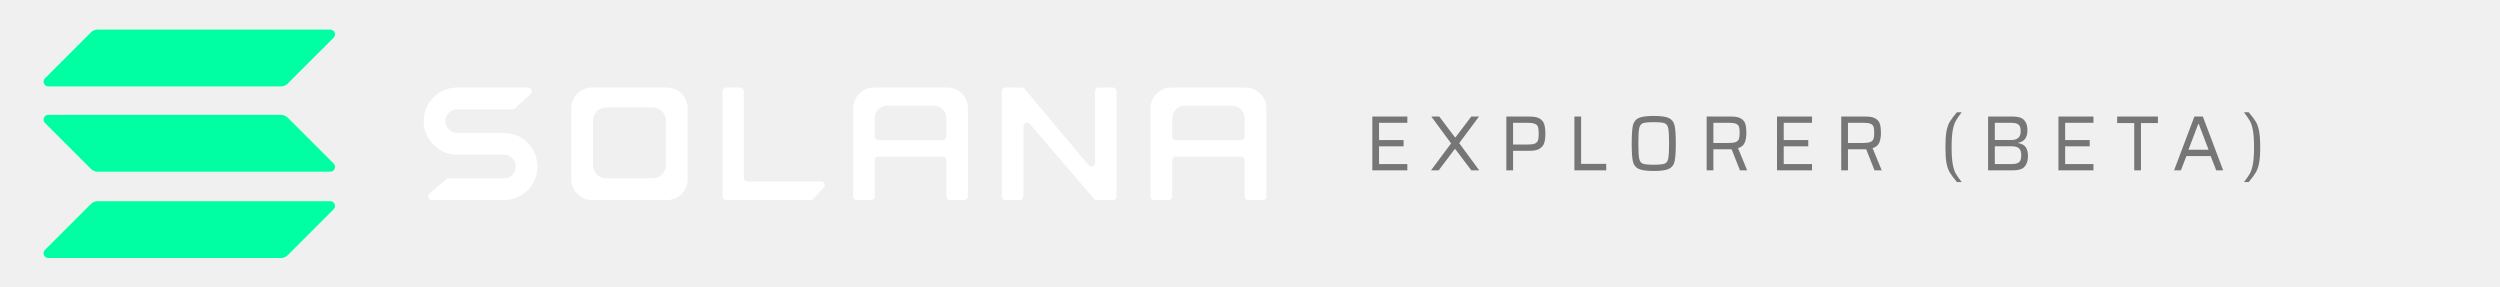
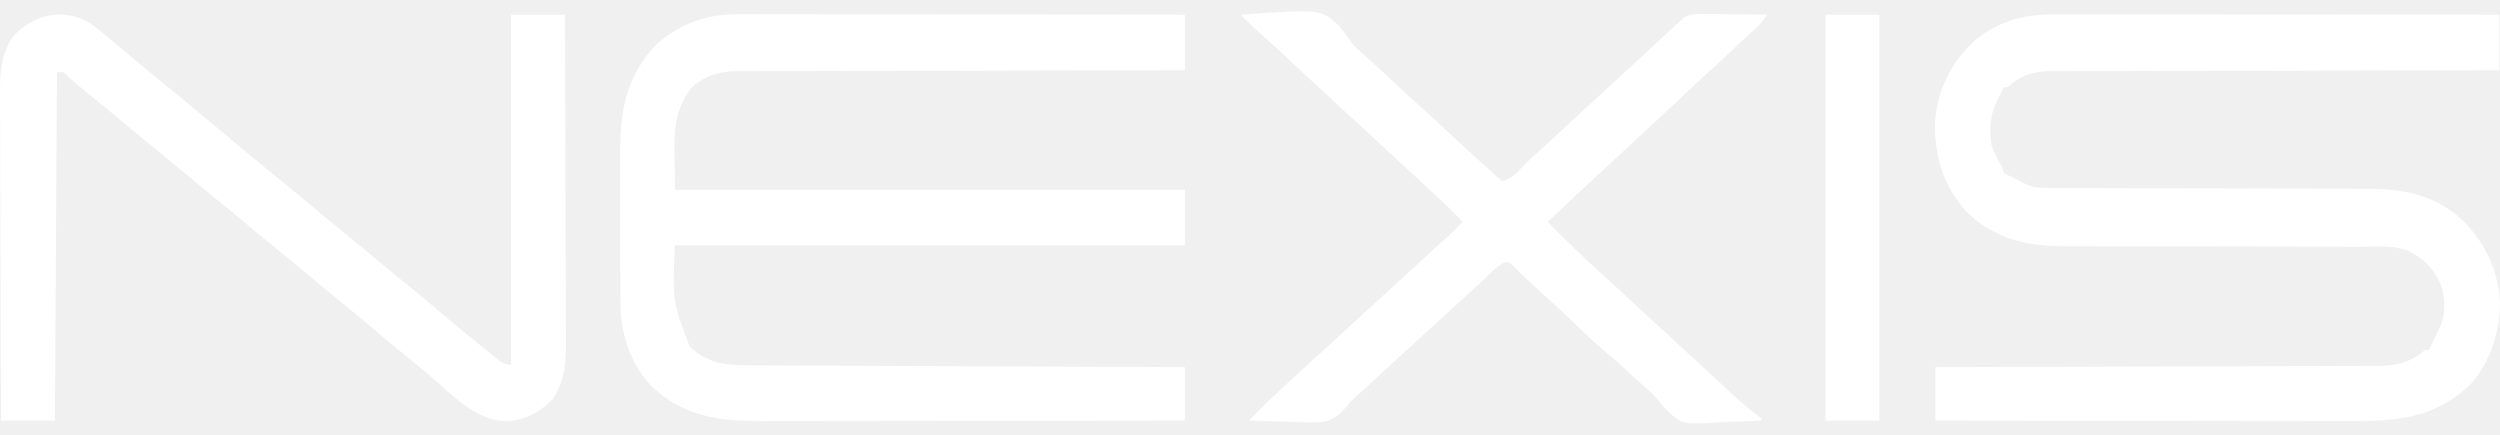
- <svg xmlns="http://www.w3.org/2000/svg" width="4476" height="513" viewBox="0 0 4476 513" fill="none">
-   <path d="M2457 305V208.68H2519.72V219.88H2469.04V250.82H2513V262.02H2469.04V293.8H2519.72V305H2457ZM2634.29 305L2605.59 267.06H2604.47L2575.77 305H2562.05L2598.03 256.7L2562.61 208.68H2576.89L2604.89 245.78H2606.01L2634.15 208.68H2648.01L2612.59 256.28L2648.43 305H2634.29ZM2696.96 208.68H2739.24C2746.99 208.68 2752.87 209.94 2756.88 212.46C2760.9 214.98 2763.56 218.387 2764.86 222.68C2766.17 226.973 2766.82 232.527 2766.82 239.34C2766.82 245.873 2766.17 251.333 2764.86 255.72C2763.56 260.013 2760.85 263.467 2756.74 266.08C2752.73 268.693 2746.8 270 2738.96 270H2709V305H2696.96V208.68ZM2734.9 258.8C2740.97 258.8 2745.4 258.193 2748.2 256.98C2751 255.673 2752.82 253.713 2753.66 251.1C2754.5 248.487 2754.92 244.567 2754.92 239.34C2754.92 234.113 2754.5 230.193 2753.66 227.58C2752.92 224.967 2751.14 223.053 2748.34 221.84C2745.64 220.533 2741.25 219.88 2735.18 219.88H2709V258.8H2734.9ZM2818.79 305V208.68H2830.83V293.38H2875.77V305H2818.79ZM2960.89 306.12C2948.1 306.12 2939.05 304.86 2933.73 302.34C2928.41 299.82 2925 295.433 2923.51 289.18C2922.11 282.833 2921.41 272.053 2921.41 256.84C2921.41 241.627 2922.11 230.893 2923.51 224.64C2925 218.293 2928.41 213.86 2933.73 211.34C2939.05 208.82 2948.1 207.56 2960.89 207.56C2973.58 207.56 2982.59 208.82 2987.91 211.34C2993.32 213.86 2996.73 218.293 2998.12 224.64C2999.62 230.893 3000.37 241.627 3000.37 256.84C3000.37 272.053 2999.62 282.833 2998.12 289.18C2996.73 295.433 2993.32 299.82 2987.91 302.34C2982.59 304.86 2973.58 306.12 2960.89 306.12ZM2960.89 294.92C2970.41 294.92 2976.85 294.313 2980.21 293.1C2983.57 291.887 2985.76 288.853 2986.79 284C2987.81 279.147 2988.33 270.093 2988.33 256.84C2988.33 243.587 2987.81 234.533 2986.79 229.68C2985.76 224.827 2983.57 221.793 2980.21 220.58C2976.85 219.367 2970.41 218.76 2960.89 218.76C2951.37 218.76 2944.88 219.367 2941.43 220.58C2938.07 221.793 2935.87 224.827 2934.85 229.68C2933.82 234.533 2933.31 243.587 2933.31 256.84C2933.31 270.093 2933.82 279.147 2934.85 284C2935.87 288.853 2938.07 291.887 2941.43 293.1C2944.88 294.313 2951.37 294.92 2960.89 294.92ZM3115.25 305L3100.27 267.2H3097.89H3067.65V305H3055.61V208.68H3099.85C3107.51 208.68 3113.29 209.893 3117.21 212.32C3121.13 214.747 3123.7 218.013 3124.91 222.12C3126.13 226.227 3126.73 231.5 3126.73 237.94C3126.73 244.567 3125.75 250.353 3123.79 255.3C3121.83 260.153 3117.82 263.467 3111.75 265.24L3128.13 305H3115.25ZM3094.81 256C3100.79 256 3105.17 255.393 3107.97 254.18C3110.87 252.873 3112.69 251.007 3113.43 248.58C3114.27 246.153 3114.69 242.607 3114.69 237.94C3114.69 233.18 3114.32 229.587 3113.57 227.16C3112.83 224.733 3111.1 222.913 3108.39 221.7C3105.78 220.487 3101.58 219.88 3095.79 219.88H3067.65V256H3094.81ZM3181.54 305V208.68H3244.26V219.88H3193.58V250.82H3237.54V262.02H3193.58V293.8H3244.26V305H3181.54ZM3356.18 305L3341.2 267.2H3338.82H3308.58V305H3296.54V208.68H3340.78C3348.43 208.68 3354.22 209.893 3358.14 212.32C3362.06 214.747 3364.62 218.013 3365.84 222.12C3367.05 226.227 3367.66 231.5 3367.66 237.94C3367.66 244.567 3366.68 250.353 3364.72 255.3C3362.76 260.153 3358.74 263.467 3352.68 265.24L3369.06 305H3356.18ZM3335.74 256C3341.71 256 3346.1 255.393 3348.9 254.18C3351.79 252.873 3353.61 251.007 3354.36 248.58C3355.2 246.153 3355.62 242.607 3355.62 237.94C3355.62 233.18 3355.24 229.587 3354.5 227.16C3353.75 224.733 3352.02 222.913 3349.32 221.7C3346.7 220.487 3342.5 219.88 3336.72 219.88H3308.58V256H3335.74ZM3503.69 326C3497.81 319 3493.52 313.213 3490.81 308.64C3488.2 304.16 3486.24 298.513 3484.93 291.7C3483.72 284.887 3483.11 275.46 3483.11 263.42C3483.11 251.38 3483.72 241.953 3484.93 235.14C3486.24 228.233 3488.25 222.493 3490.95 217.92C3493.66 213.347 3497.91 207.7 3503.69 200.98H3512.23C3507.29 207.42 3503.69 212.693 3501.45 216.8C3499.21 220.813 3497.44 226.413 3496.13 233.6C3494.83 240.693 3494.17 250.633 3494.17 263.42C3494.17 276.3 3494.83 286.333 3496.13 293.52C3497.44 300.707 3499.17 306.307 3501.31 310.32C3503.55 314.333 3507.19 319.56 3512.23 326H3503.69ZM3559.48 208.68H3604.28C3613.43 208.68 3619.96 210.733 3623.88 214.84C3627.89 218.947 3629.9 224.967 3629.9 232.9C3629.9 239.34 3628.59 244.473 3625.98 248.3C3623.37 252.033 3619.17 254.46 3613.38 255.58V256.14C3620.01 257.353 3624.58 259.92 3627.1 263.84C3629.62 267.76 3630.88 273.033 3630.88 279.66C3630.88 287.5 3628.92 293.707 3625 298.28C3621.17 302.76 3614.13 305 3603.86 305H3559.48V208.68ZM3600.36 250.68C3606.33 250.68 3610.72 249.42 3613.52 246.9C3616.41 244.38 3617.86 240.507 3617.86 235.28C3617.86 231.36 3617.35 228.327 3616.32 226.18C3615.29 224.033 3613.52 222.447 3611 221.42C3608.57 220.393 3605.03 219.88 3600.36 219.88H3571.52V250.68H3600.36ZM3600.92 293.8C3605.59 293.8 3609.18 293.287 3611.7 292.26C3614.31 291.233 3616.13 289.6 3617.16 287.36C3618.28 285.027 3618.84 281.853 3618.84 277.84C3618.84 272.053 3617.49 267.947 3614.78 265.52C3612.07 263.093 3607.45 261.88 3600.92 261.88H3571.52V293.8H3600.92ZM3685.41 305V208.68H3748.13V219.88H3697.45V250.82H3741.41V262.02H3697.45V293.8H3748.13V305H3685.41ZM3821.12 305V220.3H3790.6V208.68H3863.54V220.3H3833.16V305H3821.12ZM3967.92 305L3957.98 279.38H3914.58L3904.64 305H3892.46L3928.86 208.68H3943.98L3980.38 305H3967.92ZM3936.56 221.7H3935.86L3918.22 268.04H3954.2L3936.56 221.7ZM4017.55 326C4022.59 319.56 4026.18 314.333 4028.33 310.32C4030.57 306.307 4032.34 300.707 4033.65 293.52C4034.95 286.333 4035.61 276.3 4035.61 263.42C4035.61 250.633 4034.95 240.693 4033.65 233.6C4032.34 226.413 4030.57 220.813 4028.33 216.8C4026.09 212.693 4022.49 207.42 4017.55 200.98H4026.09C4031.87 207.7 4036.12 213.347 4038.83 217.92C4041.53 222.493 4043.49 228.233 4044.71 235.14C4046.01 241.953 4046.67 251.38 4046.67 263.42C4046.67 275.46 4046.01 284.887 4044.71 291.7C4043.49 298.513 4041.53 304.16 4038.83 308.64C4036.21 313.213 4031.97 319 4026.09 326H4017.55Z" fill="#767676" />
-   <path d="M162.805 365.174C165.998 361.984 170.327 360.192 174.84 360.192H591.301C598.887 360.192 602.685 369.366 597.318 374.728L515.027 456.954C511.834 460.145 507.505 461.937 502.991 461.937H86.531C78.944 461.937 75.146 452.763 80.513 447.4L162.805 365.174Z" fill="#00FFA3" />
-   <path d="M162.805 57.983C165.998 54.792 170.327 53 174.84 53H591.301C598.887 53 602.685 62.174 597.318 67.536L515.027 149.763C511.834 152.953 507.505 154.745 502.991 154.745H86.531C78.944 154.745 75.146 145.571 80.513 140.209L162.805 57.983Z" fill="#00FFA3" />
-   <path d="M515.027 210.6C511.834 207.41 507.505 205.618 502.991 205.618H86.531C78.944 205.618 75.146 214.791 80.513 220.154L162.805 302.38C165.998 305.57 170.327 307.363 174.84 307.363H591.301C598.887 307.363 602.685 298.189 597.318 292.826L515.027 210.6Z" fill="#00FFA3" />
-   <path d="M820.024 276.968H902.478C914.06 276.968 923.449 286.428 923.449 298.097C923.449 309.766 914.06 319.225 902.478 319.225H803.025C801.472 319.225 799.971 319.784 798.791 320.801L768.763 346.684C764.166 350.646 766.947 358.232 772.997 358.232H897.497C897.548 358.232 897.59 358.19 897.59 358.138C897.59 358.084 897.636 358.041 897.69 358.045C899.257 358.169 900.84 358.232 902.438 358.232C935.464 358.232 962.237 331.308 962.237 298.097C962.237 266.558 938.094 240.691 907.38 238.164C907.328 238.16 907.287 238.116 907.287 238.063C907.287 238.007 907.242 237.962 907.186 237.962H818.358C806.776 237.962 797.387 228.502 797.387 216.833C797.387 205.164 806.776 195.705 818.358 195.705H917.673C919.309 195.705 920.884 195.085 922.086 193.969L949.97 168.085C954.332 164.036 951.488 156.698 945.557 156.698H820.024C820.018 156.698 820.013 156.703 820.013 156.709C820.013 156.715 820.008 156.72 820.002 156.719C819.469 156.705 818.934 156.698 818.397 156.698C785.371 156.698 758.599 183.622 758.599 216.833C758.599 250.045 785.371 276.968 818.397 276.968C818.934 276.968 819.469 276.961 820.002 276.947C820.008 276.947 820.013 276.952 820.013 276.958C820.013 276.963 820.018 276.968 820.024 276.968Z" fill="white" />
-   <path d="M1300.26 156.698C1296.66 156.698 1293.74 159.636 1293.74 163.26V351.67C1293.74 355.294 1296.66 358.232 1300.26 358.232H1451.25C1453.05 358.232 1454.77 357.481 1456.01 356.158L1474.91 335.893C1478.81 331.702 1475.86 324.843 1470.15 324.843H1338.32C1334.71 324.843 1331.79 321.905 1331.79 318.282V163.26C1331.79 159.636 1328.87 156.698 1325.27 156.698H1300.26Z" fill="white" />
-   <path fill-rule="evenodd" clip-rule="evenodd" d="M1058.44 156.698C1058.43 156.698 1058.42 156.706 1058.42 156.716C1058.42 156.725 1058.42 156.733 1058.41 156.734C1039.11 157.57 1023.61 173.099 1022.78 192.437C1022.78 192.447 1022.77 192.454 1022.76 192.454C1022.76 192.454 1022.75 192.457 1022.75 192.46C1022.75 192.463 1022.74 192.467 1022.74 192.472V319.208C1022.74 319.218 1022.75 319.225 1022.76 319.225C1022.77 319.225 1022.78 319.233 1022.78 319.243C1022.76 319.776 1022.74 320.312 1022.74 320.85C1022.74 340.945 1038.57 357.337 1058.41 358.196C1058.42 358.197 1058.42 358.204 1058.42 358.214L1058.43 358.222L1058.43 358.228C1058.43 358.23 1058.44 358.232 1058.44 358.232H1195.44C1195.45 358.232 1195.46 358.224 1195.46 358.214L1195.46 358.204L1195.47 358.198L1195.48 358.196C1215.32 357.337 1231.14 340.945 1231.14 320.85C1231.14 320.312 1231.13 319.776 1231.1 319.243C1231.1 319.233 1231.11 319.225 1231.12 319.225C1231.13 319.225 1231.14 319.218 1231.14 319.208V192.472C1231.14 192.462 1231.13 192.454 1231.12 192.454C1231.11 192.454 1231.1 192.447 1231.1 192.437C1230.27 173.099 1214.77 157.57 1195.48 156.734C1195.47 156.733 1195.46 156.725 1195.46 156.716C1195.46 156.706 1195.45 156.698 1195.44 156.698H1058.44ZM1083.98 192.454L1083.97 192.459L1083.97 192.465C1083.97 192.471 1083.96 192.476 1083.96 192.476C1071.9 193.002 1062.21 202.771 1061.69 214.935C1061.69 214.941 1061.69 214.946 1061.68 214.946C1061.67 214.946 1061.67 214.951 1061.67 214.957V294.678C1061.67 294.684 1061.67 294.689 1061.68 294.689C1061.68 294.689 1061.69 294.694 1061.69 294.7C1061.68 295.035 1061.67 295.372 1061.67 295.711C1061.67 308.351 1071.56 318.662 1083.96 319.203C1083.96 319.203 1083.97 319.208 1083.97 319.214L1083.97 319.22L1083.97 319.224L1083.98 319.225H1169.9L1169.91 319.224L1169.91 319.22L1169.92 319.214C1169.92 319.208 1169.92 319.203 1169.93 319.203C1182.33 318.662 1192.22 308.351 1192.22 295.711C1192.22 295.372 1192.21 295.035 1192.19 294.7L1192.19 294.697L1192.2 294.694L1192.2 294.689C1192.21 294.689 1192.22 294.684 1192.22 294.678V214.957C1192.22 214.951 1192.21 214.946 1192.2 214.946C1192.2 214.946 1192.19 214.941 1192.19 214.935C1191.67 202.771 1181.99 193.002 1169.93 192.476C1169.92 192.476 1169.92 192.471 1169.92 192.465L1169.91 192.46L1169.91 192.456L1169.9 192.454H1083.98Z" fill="white" />
-   <path fill-rule="evenodd" clip-rule="evenodd" d="M1694.45 351.67C1694.45 355.294 1697.35 358.232 1700.93 358.232H1726.53C1730.11 358.232 1733.01 355.294 1733.01 351.67V195.722C1733.01 195.712 1733 195.705 1732.99 195.705L1732.98 195.703L1732.98 195.7C1732.98 195.697 1732.97 195.692 1732.97 195.687C1733 195.154 1733.01 194.618 1733.01 194.079C1733.01 173.985 1717.34 157.593 1697.68 156.734C1697.67 156.733 1697.67 156.725 1697.67 156.716C1697.67 156.706 1697.66 156.698 1697.65 156.698H1566.13C1566.12 156.698 1566.11 156.706 1566.11 156.715C1566.11 156.725 1566.1 156.733 1566.09 156.732C1565.56 156.71 1565.03 156.698 1564.5 156.698C1544.1 156.698 1527.56 173.434 1527.56 194.079C1527.56 194.618 1527.57 195.154 1527.59 195.687C1527.59 195.697 1527.58 195.705 1527.57 195.705C1527.56 195.705 1527.56 195.712 1527.56 195.722V351.67C1527.56 355.294 1530.45 358.232 1534.03 358.232H1559.64C1563.21 358.232 1566.11 355.294 1566.11 351.67V286.78C1566.11 283.156 1569.01 280.219 1572.58 280.219H1687.98C1691.56 280.219 1694.45 283.156 1694.45 286.78V351.67ZM1566.11 244.402V211.957C1566.11 199.391 1576.18 189.204 1588.6 189.204H1671.97C1684.39 189.204 1694.45 199.391 1694.45 211.957V244.402C1694.45 248.026 1691.56 250.964 1687.98 250.964H1572.58C1569.01 250.964 1566.11 248.026 1566.11 244.402Z" fill="white" />
-   <path fill-rule="evenodd" clip-rule="evenodd" d="M2234.96 358.232C2231.36 358.232 2228.43 355.294 2228.43 351.67V286.78C2228.43 283.156 2225.5 280.219 2221.89 280.219H2105.22C2101.61 280.219 2098.68 283.156 2098.68 286.78V351.67C2098.68 355.294 2095.76 358.232 2092.15 358.232H2066.3C2062.69 358.232 2059.76 355.294 2059.76 351.67V195.722L2059.76 195.717L2059.76 195.712C2059.77 195.707 2059.77 195.705 2059.78 195.705C2059.79 195.705 2059.8 195.697 2059.79 195.687C2059.77 195.154 2059.76 194.618 2059.76 194.079C2059.76 173.434 2076.46 156.698 2097.06 156.698C2097.6 156.698 2098.13 156.71 2098.67 156.732C2098.68 156.733 2098.68 156.725 2098.68 156.715C2098.68 156.706 2098.69 156.698 2098.7 156.698L2231.66 156.698C2231.67 156.698 2231.67 156.706 2231.67 156.716C2231.67 156.725 2231.68 156.733 2231.69 156.734C2251.53 157.593 2267.35 173.985 2267.35 194.079C2267.35 194.618 2267.34 195.154 2267.32 195.687C2267.32 195.697 2267.33 195.705 2267.34 195.705C2267.34 195.705 2267.35 195.707 2267.35 195.71C2267.35 195.713 2267.35 195.717 2267.35 195.722V351.67C2267.35 355.294 2264.43 358.232 2260.82 358.232H2234.96ZM2098.68 211.957V244.402C2098.68 248.026 2101.61 250.964 2105.22 250.964H2221.89C2225.5 250.964 2228.43 248.026 2228.43 244.402V211.957C2228.43 199.391 2218.26 189.204 2205.72 189.204H2121.39C2108.85 189.204 2098.68 199.391 2098.68 211.957Z" fill="white" />
-   <path d="M1829.39 156.698C1831.28 156.698 1833.08 157.54 1834.31 159.002L1949.15 295.901C1953.06 300.542 1960.55 297.743 1960.55 291.643V163.26C1960.55 159.636 1963.45 156.698 1967.03 156.698H1992.63C1996.21 156.698 1999.11 159.636 1999.11 163.26V351.67C1999.11 355.294 1996.21 358.232 1992.63 358.232H1960.79C1960.66 358.232 1960.55 358.122 1960.55 357.987C1960.55 357.927 1960.53 357.87 1960.49 357.825L1843.72 221.882C1839.79 217.316 1832.38 220.136 1832.38 226.198V351.67C1832.38 355.294 1829.48 358.232 1825.9 358.232H1800.13C1796.56 358.232 1793.66 355.294 1793.66 351.67V163.26C1793.66 159.636 1796.56 156.698 1800.13 156.698H1829.39Z" fill="white" />
+ <svg xmlns="http://www.w3.org/2000/svg" width="23" height="4" viewBox="0 0 91 15" fill="none">
+   <path d="M26.875 0.102C26.945 0.102 27.015 0.102 27.087 0.101C27.32 0.101 27.552 0.102 27.785 0.103C27.952 0.103 28.119 0.103 28.287 0.103C28.74 0.103 29.193 0.104 29.647 0.105C30.121 0.106 30.595 0.106 31.069 0.106C31.864 0.106 32.66 0.107 33.455 0.109C34.274 0.11 35.093 0.111 35.912 0.112C35.988 0.112 35.988 0.112 36.065 0.112C36.319 0.112 36.572 0.112 36.826 0.113C38.927 0.114 41.028 0.117 43.129 0.12C43.129 0.788 43.129 1.455 43.129 2.142C42.814 2.143 42.814 2.143 42.493 2.143C40.514 2.146 38.535 2.15 36.556 2.156C36.353 2.157 36.151 2.158 35.948 2.158C35.898 2.158 35.847 2.159 35.796 2.159C34.981 2.161 34.167 2.162 33.352 2.163C32.516 2.164 31.68 2.167 30.843 2.17C30.374 2.171 29.904 2.173 29.435 2.173C28.993 2.173 28.551 2.174 28.108 2.176C27.946 2.177 27.784 2.177 27.622 2.177C27.401 2.176 27.179 2.178 26.957 2.18C26.861 2.179 26.861 2.179 26.764 2.178C26.173 2.186 25.621 2.36 25.177 2.774C24.304 3.89 24.606 5.023 24.564 6.496C30.691 6.496 36.817 6.496 43.129 6.496C43.129 7.164 43.129 7.831 43.129 8.518C37.003 8.518 30.876 8.518 24.564 8.518C24.477 10.554 24.477 10.554 25.102 12.197C25.697 12.77 26.347 12.884 27.129 12.885C27.232 12.885 27.232 12.885 27.337 12.886C27.566 12.887 27.795 12.888 28.025 12.889C28.189 12.889 28.353 12.89 28.518 12.891C28.964 12.893 29.41 12.895 29.857 12.896C30.323 12.898 30.79 12.9 31.256 12.902C32.14 12.906 33.023 12.909 33.906 12.913C34.912 12.917 35.917 12.921 36.923 12.925C38.992 12.934 41.061 12.942 43.129 12.95C43.129 13.592 43.129 14.233 43.129 14.894C40.959 14.898 38.789 14.9 36.619 14.902C35.611 14.903 34.604 14.904 33.596 14.906C32.718 14.907 31.839 14.908 30.961 14.909C30.496 14.909 30.031 14.909 29.566 14.911C29.128 14.912 28.69 14.912 28.252 14.912C28.091 14.912 27.931 14.912 27.771 14.913C26.227 14.918 24.917 14.773 23.722 13.653C22.895 12.772 22.578 11.682 22.581 10.481C22.581 10.409 22.58 10.338 22.58 10.264C22.579 10.031 22.579 9.797 22.579 9.564C22.579 9.4 22.578 9.236 22.578 9.072C22.578 8.729 22.578 8.386 22.578 8.043C22.578 7.606 22.577 7.168 22.575 6.731C22.574 6.393 22.574 6.054 22.575 5.716C22.574 5.555 22.574 5.393 22.573 5.232C22.567 3.64 22.772 2.399 23.885 1.209C24.75 0.444 25.748 0.094 26.875 0.102Z" fill="white" />
+   <path d="M74.686 0.111C74.79 0.111 74.79 0.111 74.897 0.111C75.131 0.111 75.364 0.111 75.597 0.112C75.765 0.112 75.932 0.112 76.1 0.112C76.554 0.112 77.009 0.112 77.463 0.113C77.938 0.113 78.413 0.113 78.888 0.113C79.685 0.113 80.482 0.114 81.279 0.115C82.1 0.115 82.921 0.116 83.742 0.116C83.818 0.116 83.818 0.116 83.896 0.116C84.15 0.116 84.404 0.116 84.658 0.117C86.764 0.117 88.87 0.119 90.976 0.12C90.976 0.788 90.976 1.455 90.976 2.142C90.661 2.143 90.661 2.143 90.34 2.143C88.361 2.146 86.382 2.15 84.403 2.156C84.201 2.157 83.998 2.158 83.795 2.158C83.745 2.158 83.695 2.159 83.643 2.159C82.828 2.161 82.014 2.162 81.199 2.163C80.363 2.164 79.527 2.167 78.69 2.17C78.221 2.171 77.751 2.173 77.282 2.173C76.84 2.173 76.398 2.174 75.956 2.176C75.793 2.177 75.631 2.177 75.469 2.177C75.248 2.176 75.026 2.178 74.804 2.18C74.709 2.179 74.709 2.179 74.611 2.178C74.035 2.186 73.5 2.333 73.09 2.764C73.04 2.764 72.991 2.764 72.939 2.764C72.907 2.832 72.907 2.832 72.874 2.901C72.821 3.009 72.766 3.116 72.708 3.22C72.437 3.751 72.409 4.275 72.487 4.864C72.585 5.144 72.716 5.386 72.864 5.641C72.889 5.718 72.914 5.795 72.939 5.874C73.078 5.962 73.078 5.962 73.241 6.03C73.317 6.07 73.317 6.07 73.395 6.11C73.471 6.15 73.471 6.15 73.548 6.19C73.624 6.23 73.624 6.23 73.701 6.271C74.01 6.422 74.258 6.429 74.597 6.429C74.651 6.43 74.704 6.43 74.76 6.43C74.941 6.431 75.121 6.431 75.302 6.431C75.431 6.431 75.561 6.432 75.69 6.432C75.969 6.433 76.249 6.434 76.528 6.434C76.969 6.435 77.411 6.437 77.853 6.438C79.11 6.443 80.367 6.447 81.623 6.45C82.317 6.451 83.011 6.454 83.704 6.457C84.071 6.458 84.438 6.46 84.805 6.46C85.151 6.46 85.497 6.461 85.842 6.463C85.969 6.464 86.095 6.464 86.221 6.464C87.577 6.461 88.742 6.715 89.75 7.714C90.523 8.544 90.965 9.518 91 10.676C90.976 11.747 90.624 12.81 89.903 13.602C88.602 14.821 87.242 14.918 85.571 14.912C85.406 14.912 85.24 14.912 85.075 14.912C84.629 14.912 84.182 14.911 83.736 14.91C83.268 14.909 82.801 14.909 82.334 14.909C81.45 14.908 80.565 14.907 79.681 14.905C78.674 14.904 77.667 14.903 76.66 14.902C74.59 14.9 72.519 14.898 70.449 14.894C70.449 14.253 70.449 13.611 70.449 12.95C70.656 12.95 70.864 12.949 71.077 12.949C73.029 12.944 74.981 12.939 76.934 12.932C77.937 12.928 78.941 12.925 79.945 12.923C80.82 12.921 81.695 12.919 82.569 12.915C83.033 12.914 83.496 12.912 83.959 12.912C84.395 12.911 84.831 12.909 85.267 12.907C85.427 12.906 85.587 12.906 85.747 12.906C85.966 12.906 86.185 12.905 86.404 12.903C86.466 12.904 86.529 12.904 86.594 12.905C87.221 12.897 87.786 12.77 88.26 12.328C88.309 12.328 88.359 12.328 88.41 12.328C88.432 12.283 88.454 12.239 88.476 12.192C88.53 12.081 88.585 11.97 88.639 11.859C88.665 11.807 88.691 11.755 88.717 11.701C88.743 11.649 88.769 11.597 88.795 11.543C89.024 11.045 89.023 10.496 88.859 9.976C88.573 9.338 88.248 9.018 87.648 8.709C87.13 8.513 86.558 8.564 86.013 8.566C85.885 8.566 85.756 8.565 85.627 8.565C85.351 8.564 85.075 8.564 84.799 8.564C84.361 8.565 83.924 8.563 83.486 8.562C82.557 8.559 81.628 8.558 80.698 8.557C79.696 8.556 78.694 8.555 77.692 8.552C77.258 8.55 76.824 8.55 76.39 8.55C76.119 8.55 75.848 8.55 75.577 8.549C75.452 8.548 75.327 8.548 75.202 8.549C73.794 8.554 72.594 8.297 71.547 7.262C70.727 6.319 70.42 5.303 70.433 4.059C70.497 2.909 70.997 1.913 71.807 1.131C72.624 0.402 73.624 0.107 74.686 0.111Z" fill="white" />
+   <path d="M3.282 0.432C3.597 0.662 3.897 0.909 4.194 1.164C4.391 1.332 4.59 1.498 4.789 1.664C4.892 1.75 4.994 1.836 5.096 1.921C5.419 2.193 5.745 2.461 6.074 2.725C6.566 3.121 7.049 3.526 7.533 3.931C7.75 4.114 7.968 4.295 8.187 4.475C8.457 4.697 8.726 4.921 8.993 5.145C9.468 5.545 9.946 5.939 10.429 6.328C10.819 6.643 11.203 6.964 11.586 7.287C11.91 7.558 12.236 7.826 12.564 8.091C12.998 8.439 13.425 8.795 13.851 9.153C14.172 9.423 14.496 9.689 14.824 9.952C15.221 10.271 15.611 10.598 15.998 10.929C16.557 11.405 17.123 11.87 17.696 12.328C17.759 12.379 17.821 12.43 17.885 12.482C17.938 12.524 17.991 12.566 18.045 12.61C18.088 12.645 18.131 12.679 18.176 12.715C18.32 12.817 18.32 12.817 18.602 12.873C18.602 8.664 18.602 4.456 18.602 0.12C19.25 0.12 19.897 0.12 20.564 0.12C20.571 1.789 20.576 3.457 20.58 5.125C20.581 5.9 20.583 6.674 20.587 7.449C20.59 8.124 20.592 8.8 20.593 9.475C20.593 9.832 20.594 10.19 20.596 10.547C20.598 10.884 20.599 11.221 20.598 11.558C20.598 11.681 20.599 11.804 20.6 11.927C20.607 12.722 20.572 13.485 20.092 14.146C19.612 14.618 19.095 14.89 18.423 14.918C17.273 14.88 16.439 13.938 15.603 13.223C15.323 12.985 15.04 12.752 14.753 12.523C14.357 12.205 13.969 11.88 13.583 11.551C13.154 11.184 12.72 10.824 12.28 10.471C11.944 10.2 11.612 9.924 11.281 9.646C10.907 9.331 10.53 9.019 10.149 8.713C9.716 8.364 9.289 8.008 8.864 7.65C8.54 7.379 8.214 7.111 7.885 6.846C7.452 6.498 7.025 6.142 6.599 5.784C6.276 5.512 5.95 5.245 5.621 4.98C5.189 4.632 4.762 4.277 4.337 3.919C3.956 3.599 3.57 3.285 3.182 2.974C2.953 2.789 2.73 2.6 2.513 2.4C2.317 2.195 2.317 2.195 2.074 2.22C2.049 6.402 2.024 10.585 1.999 14.894C1.351 14.894 0.704 14.894 0.037 14.894C0.03 13.214 0.024 11.535 0.021 9.855C0.019 9.075 0.017 8.295 0.014 7.515C0.011 6.835 0.009 6.155 0.008 5.476C0.008 5.116 0.007 4.756 0.005 4.396C0.003 4.057 0.002 3.718 0.002 3.378C0.002 3.254 0.002 3.13 0.001 3.006C-0.006 2.218 0.037 1.526 0.508 0.874C1.295 0.081 2.31 -0.135 3.282 0.432Z" fill="white" />
+   <path d="M45.167 0.12C48.065 -0.078 48.065 -0.078 48.691 0.482C48.859 0.673 49.013 0.867 49.153 1.08C49.27 1.25 49.41 1.375 49.568 1.506C49.983 1.874 50.388 2.255 50.795 2.634C51.081 2.9 51.367 3.165 51.657 3.425C52.079 3.804 52.493 4.192 52.908 4.578C53.293 4.936 53.681 5.29 54.072 5.641C54.185 5.743 54.299 5.845 54.412 5.947C54.462 5.993 54.513 6.039 54.565 6.086C54.602 6.119 54.638 6.151 54.676 6.185C55.021 6.089 55.201 5.893 55.44 5.635C55.625 5.44 55.822 5.265 56.022 5.087C56.332 4.81 56.635 4.525 56.94 4.242C57.656 3.575 57.656 3.575 57.992 3.274C58.309 2.99 58.618 2.698 58.928 2.407C59.141 2.208 59.357 2.013 59.574 1.819C59.767 1.644 59.957 1.465 60.147 1.287C60.848 0.629 60.848 0.629 61.166 0.354C61.205 0.313 61.244 0.273 61.284 0.231C61.555 0.068 61.82 0.092 62.125 0.098C62.22 0.098 62.22 0.098 62.316 0.099C62.518 0.1 62.719 0.103 62.921 0.106C63.058 0.107 63.194 0.108 63.331 0.109C63.666 0.112 64.001 0.116 64.336 0.12C64.158 0.352 63.99 0.562 63.77 0.752C63.501 0.989 63.238 1.234 62.977 1.481C62.728 1.718 62.479 1.953 62.223 2.181C61.93 2.443 61.645 2.712 61.36 2.983C60.996 3.327 60.629 3.668 60.261 4.008C60.135 4.125 60.009 4.242 59.883 4.358C59.38 4.825 58.877 5.291 58.374 5.758C58.312 5.816 58.249 5.874 58.185 5.933C58.061 6.048 57.937 6.163 57.813 6.277C57.318 6.736 56.827 7.199 56.336 7.663C56.639 7.979 56.95 8.284 57.266 8.586C57.316 8.635 57.366 8.683 57.418 8.733C57.711 9.013 58.005 9.289 58.308 9.558C58.677 9.887 59.036 10.228 59.399 10.565C59.683 10.829 59.967 11.093 60.256 11.351C60.572 11.635 60.882 11.927 61.192 12.219C61.407 12.419 61.625 12.616 61.844 12.813C62.019 12.97 62.192 13.13 62.364 13.29C62.428 13.349 62.491 13.408 62.556 13.469C62.687 13.59 62.816 13.712 62.946 13.834C63.286 14.154 63.628 14.456 64.004 14.731C64.056 14.773 64.056 14.773 64.109 14.816C64.109 14.842 64.109 14.868 64.109 14.894C63.708 14.918 63.308 14.934 62.906 14.945C62.77 14.95 62.634 14.956 62.498 14.964C61.248 15.037 61.248 15.037 60.726 14.57C60.535 14.376 60.36 14.171 60.185 13.961C60.082 13.863 59.977 13.767 59.869 13.674C59.649 13.478 59.433 13.278 59.218 13.077C58.963 12.839 58.704 12.613 58.435 12.391C57.977 12.01 57.553 11.595 57.125 11.18C56.889 10.951 56.648 10.729 56.403 10.512C56.228 10.355 56.056 10.195 55.883 10.034C55.82 9.976 55.757 9.918 55.692 9.858C55.571 9.745 55.452 9.632 55.334 9.516C55.282 9.466 55.23 9.416 55.176 9.364C55.107 9.296 55.107 9.296 55.037 9.227C54.908 9.126 54.908 9.126 54.757 9.145C54.547 9.243 54.409 9.377 54.242 9.539C54.175 9.602 54.109 9.666 54.04 9.731C53.976 9.793 53.912 9.854 53.846 9.918C53.746 10.009 53.645 10.1 53.544 10.19C53.315 10.395 53.09 10.603 52.865 10.812C52.592 11.066 52.316 11.316 52.039 11.565C51.86 11.727 51.683 11.892 51.506 12.056C51.233 12.31 50.958 12.56 50.681 12.809C50.502 12.971 50.325 13.136 50.148 13.3C49.605 13.805 49.605 13.805 49.327 14.044C49.162 14.191 49.162 14.191 49.026 14.373C48.745 14.698 48.5 14.903 48.075 14.951C47.68 14.972 47.288 14.955 46.893 14.938C46.755 14.934 46.617 14.931 46.478 14.928C46.142 14.921 45.805 14.909 45.469 14.894C45.674 14.681 45.88 14.47 46.093 14.265C46.136 14.224 46.18 14.182 46.224 14.139C46.269 14.097 46.314 14.054 46.36 14.01C46.431 13.942 46.431 13.942 46.502 13.874C46.785 13.605 47.07 13.339 47.361 13.08C47.537 12.922 47.711 12.761 47.884 12.6C48.157 12.347 48.432 12.096 48.709 11.847C48.888 11.685 49.065 11.521 49.242 11.356C49.515 11.102 49.79 10.852 50.068 10.603C50.247 10.441 50.424 10.277 50.601 10.112C50.874 9.858 51.149 9.608 51.426 9.359C51.67 9.138 51.91 8.914 52.151 8.69C52.367 8.49 52.585 8.294 52.805 8.099C52.956 7.959 53.099 7.812 53.242 7.663C52.906 7.309 52.565 6.968 52.2 6.645C52.004 6.469 51.812 6.289 51.62 6.108C51.384 5.886 51.148 5.667 50.907 5.452C50.609 5.185 50.319 4.91 50.029 4.634C49.772 4.39 49.511 4.152 49.247 3.916C48.981 3.676 48.722 3.429 48.461 3.184C48.297 3.031 48.131 2.88 47.964 2.73C47.666 2.463 47.376 2.188 47.086 1.913C46.829 1.669 46.569 1.431 46.305 1.196C45.529 0.494 45.529 0.494 45.167 0.12Z" fill="white" />
+   <path d="M66.449 0.12C67.097 0.12 67.744 0.12 68.411 0.12C68.411 4.996 68.411 9.871 68.411 14.894C67.764 14.894 67.116 14.894 66.449 14.894C66.449 10.019 66.449 5.144 66.449 0.12Z" fill="white" />
</svg>
